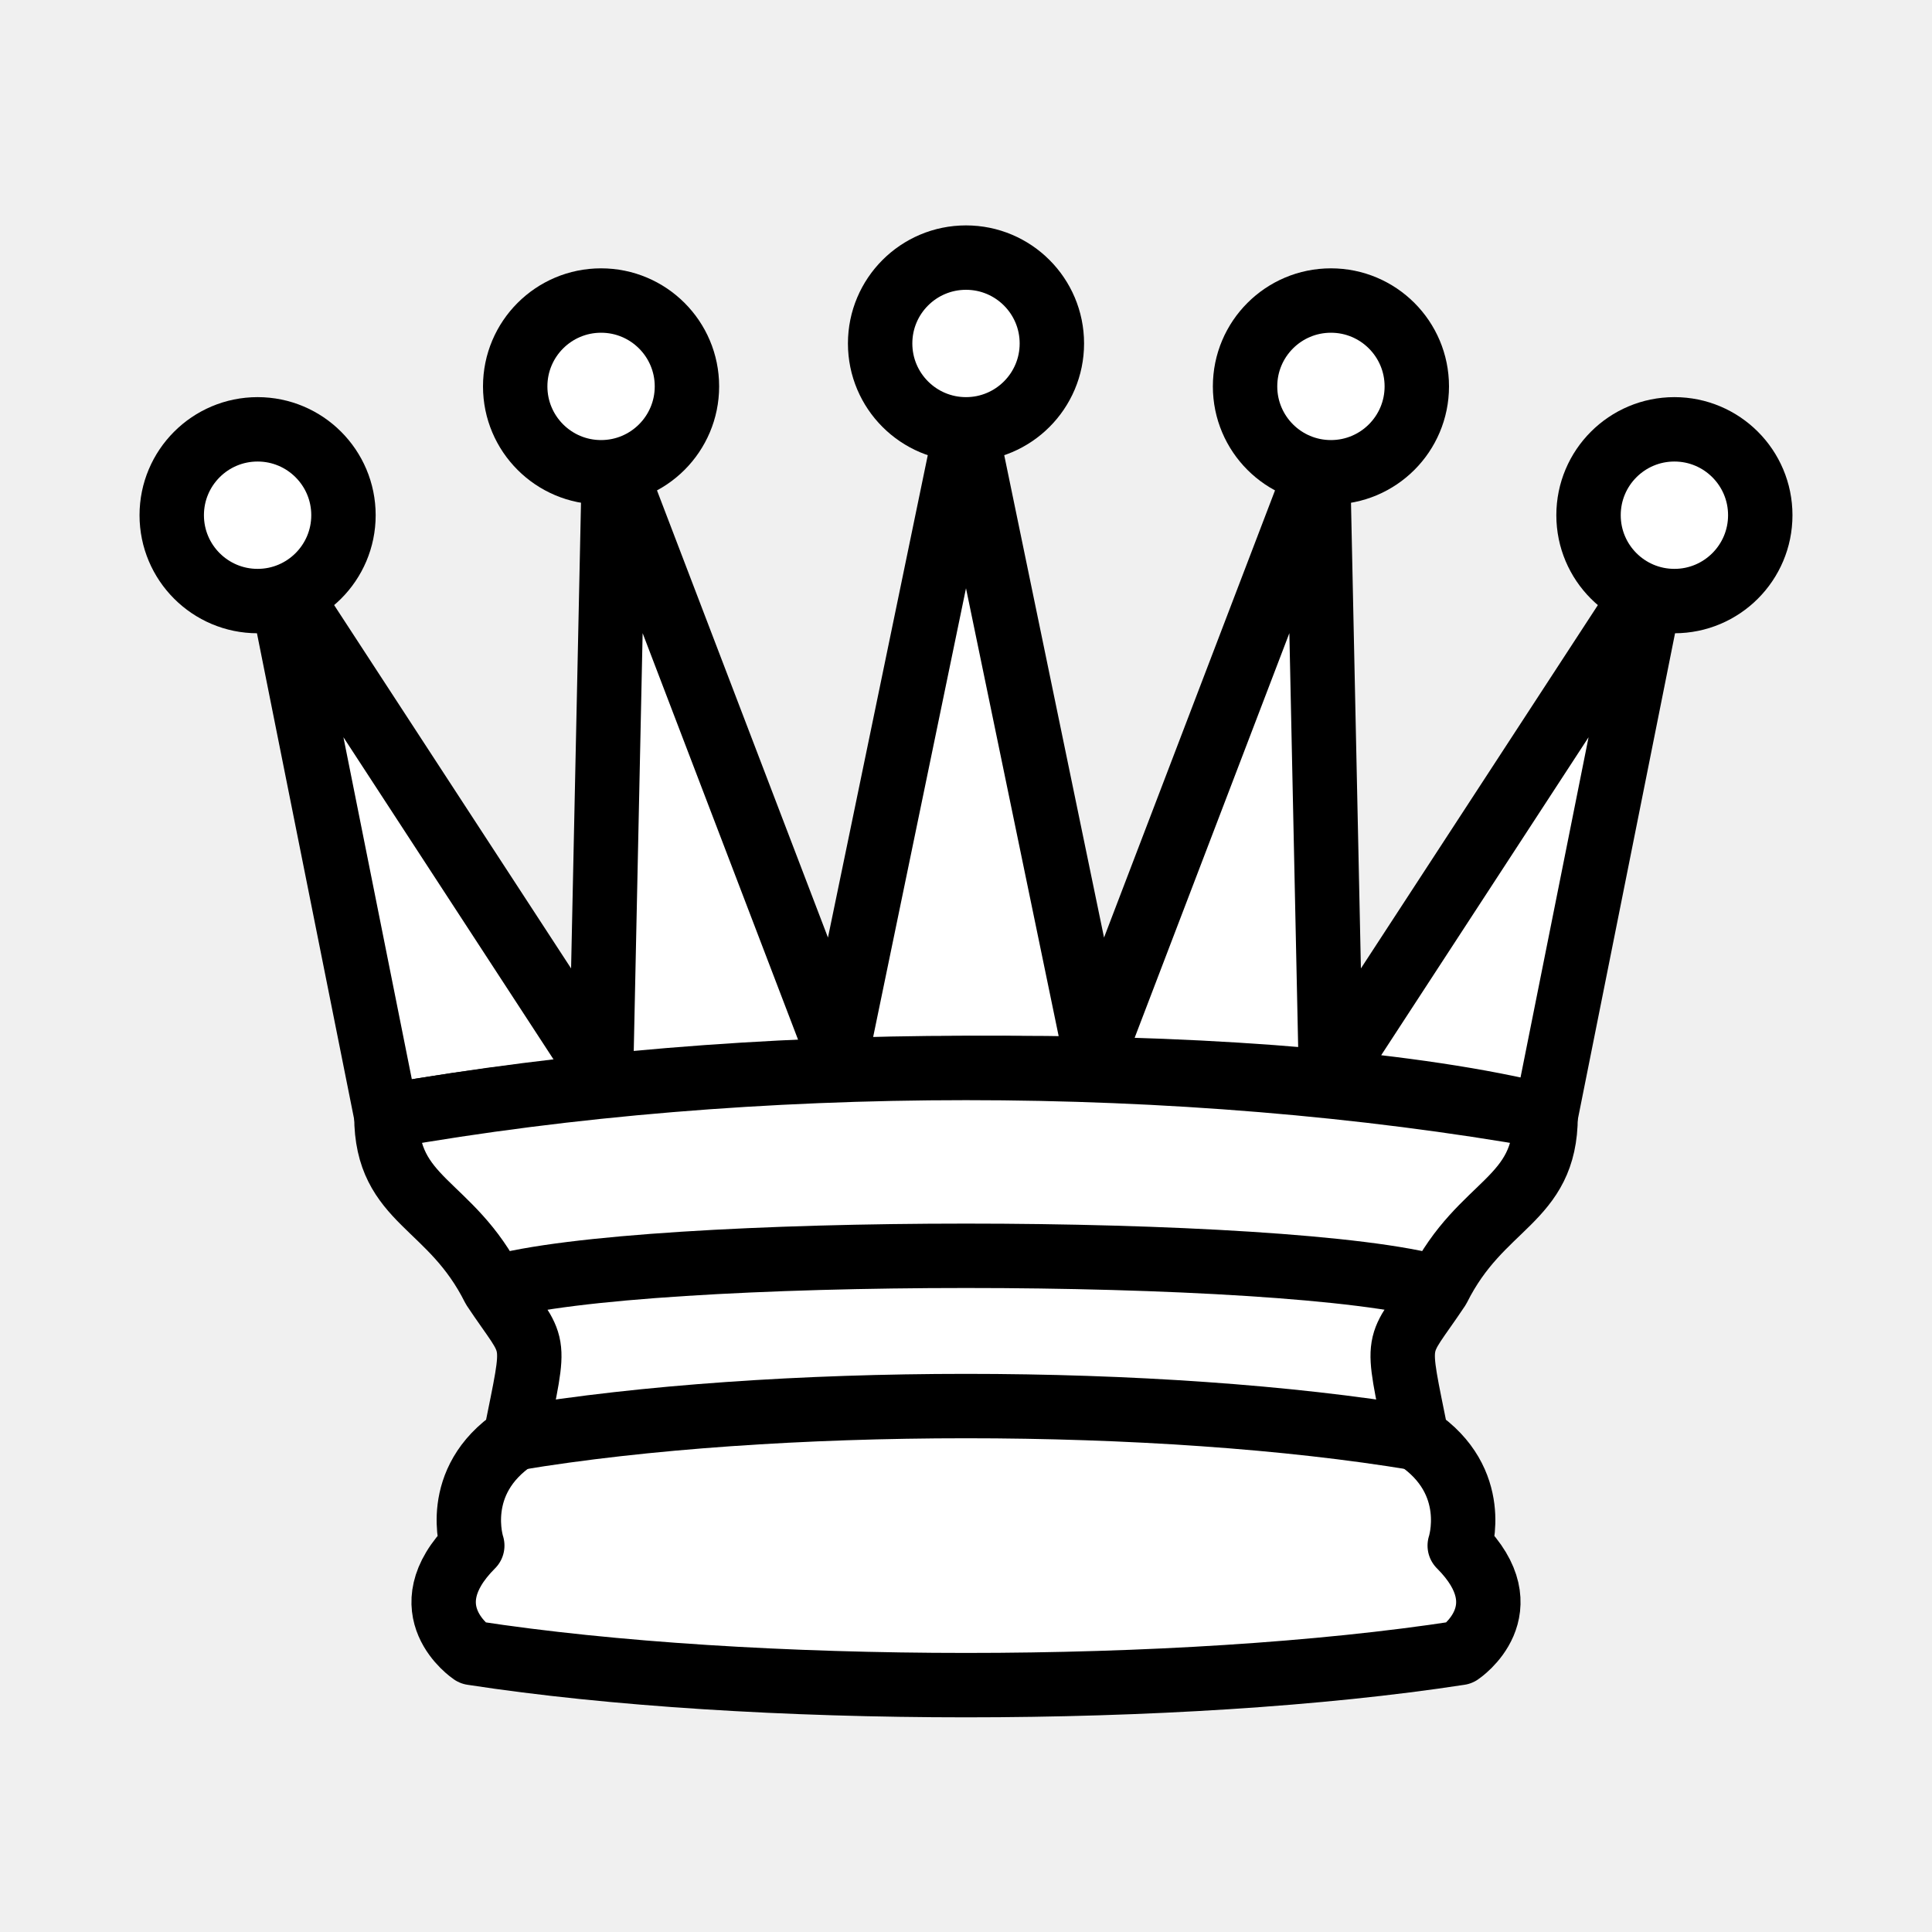
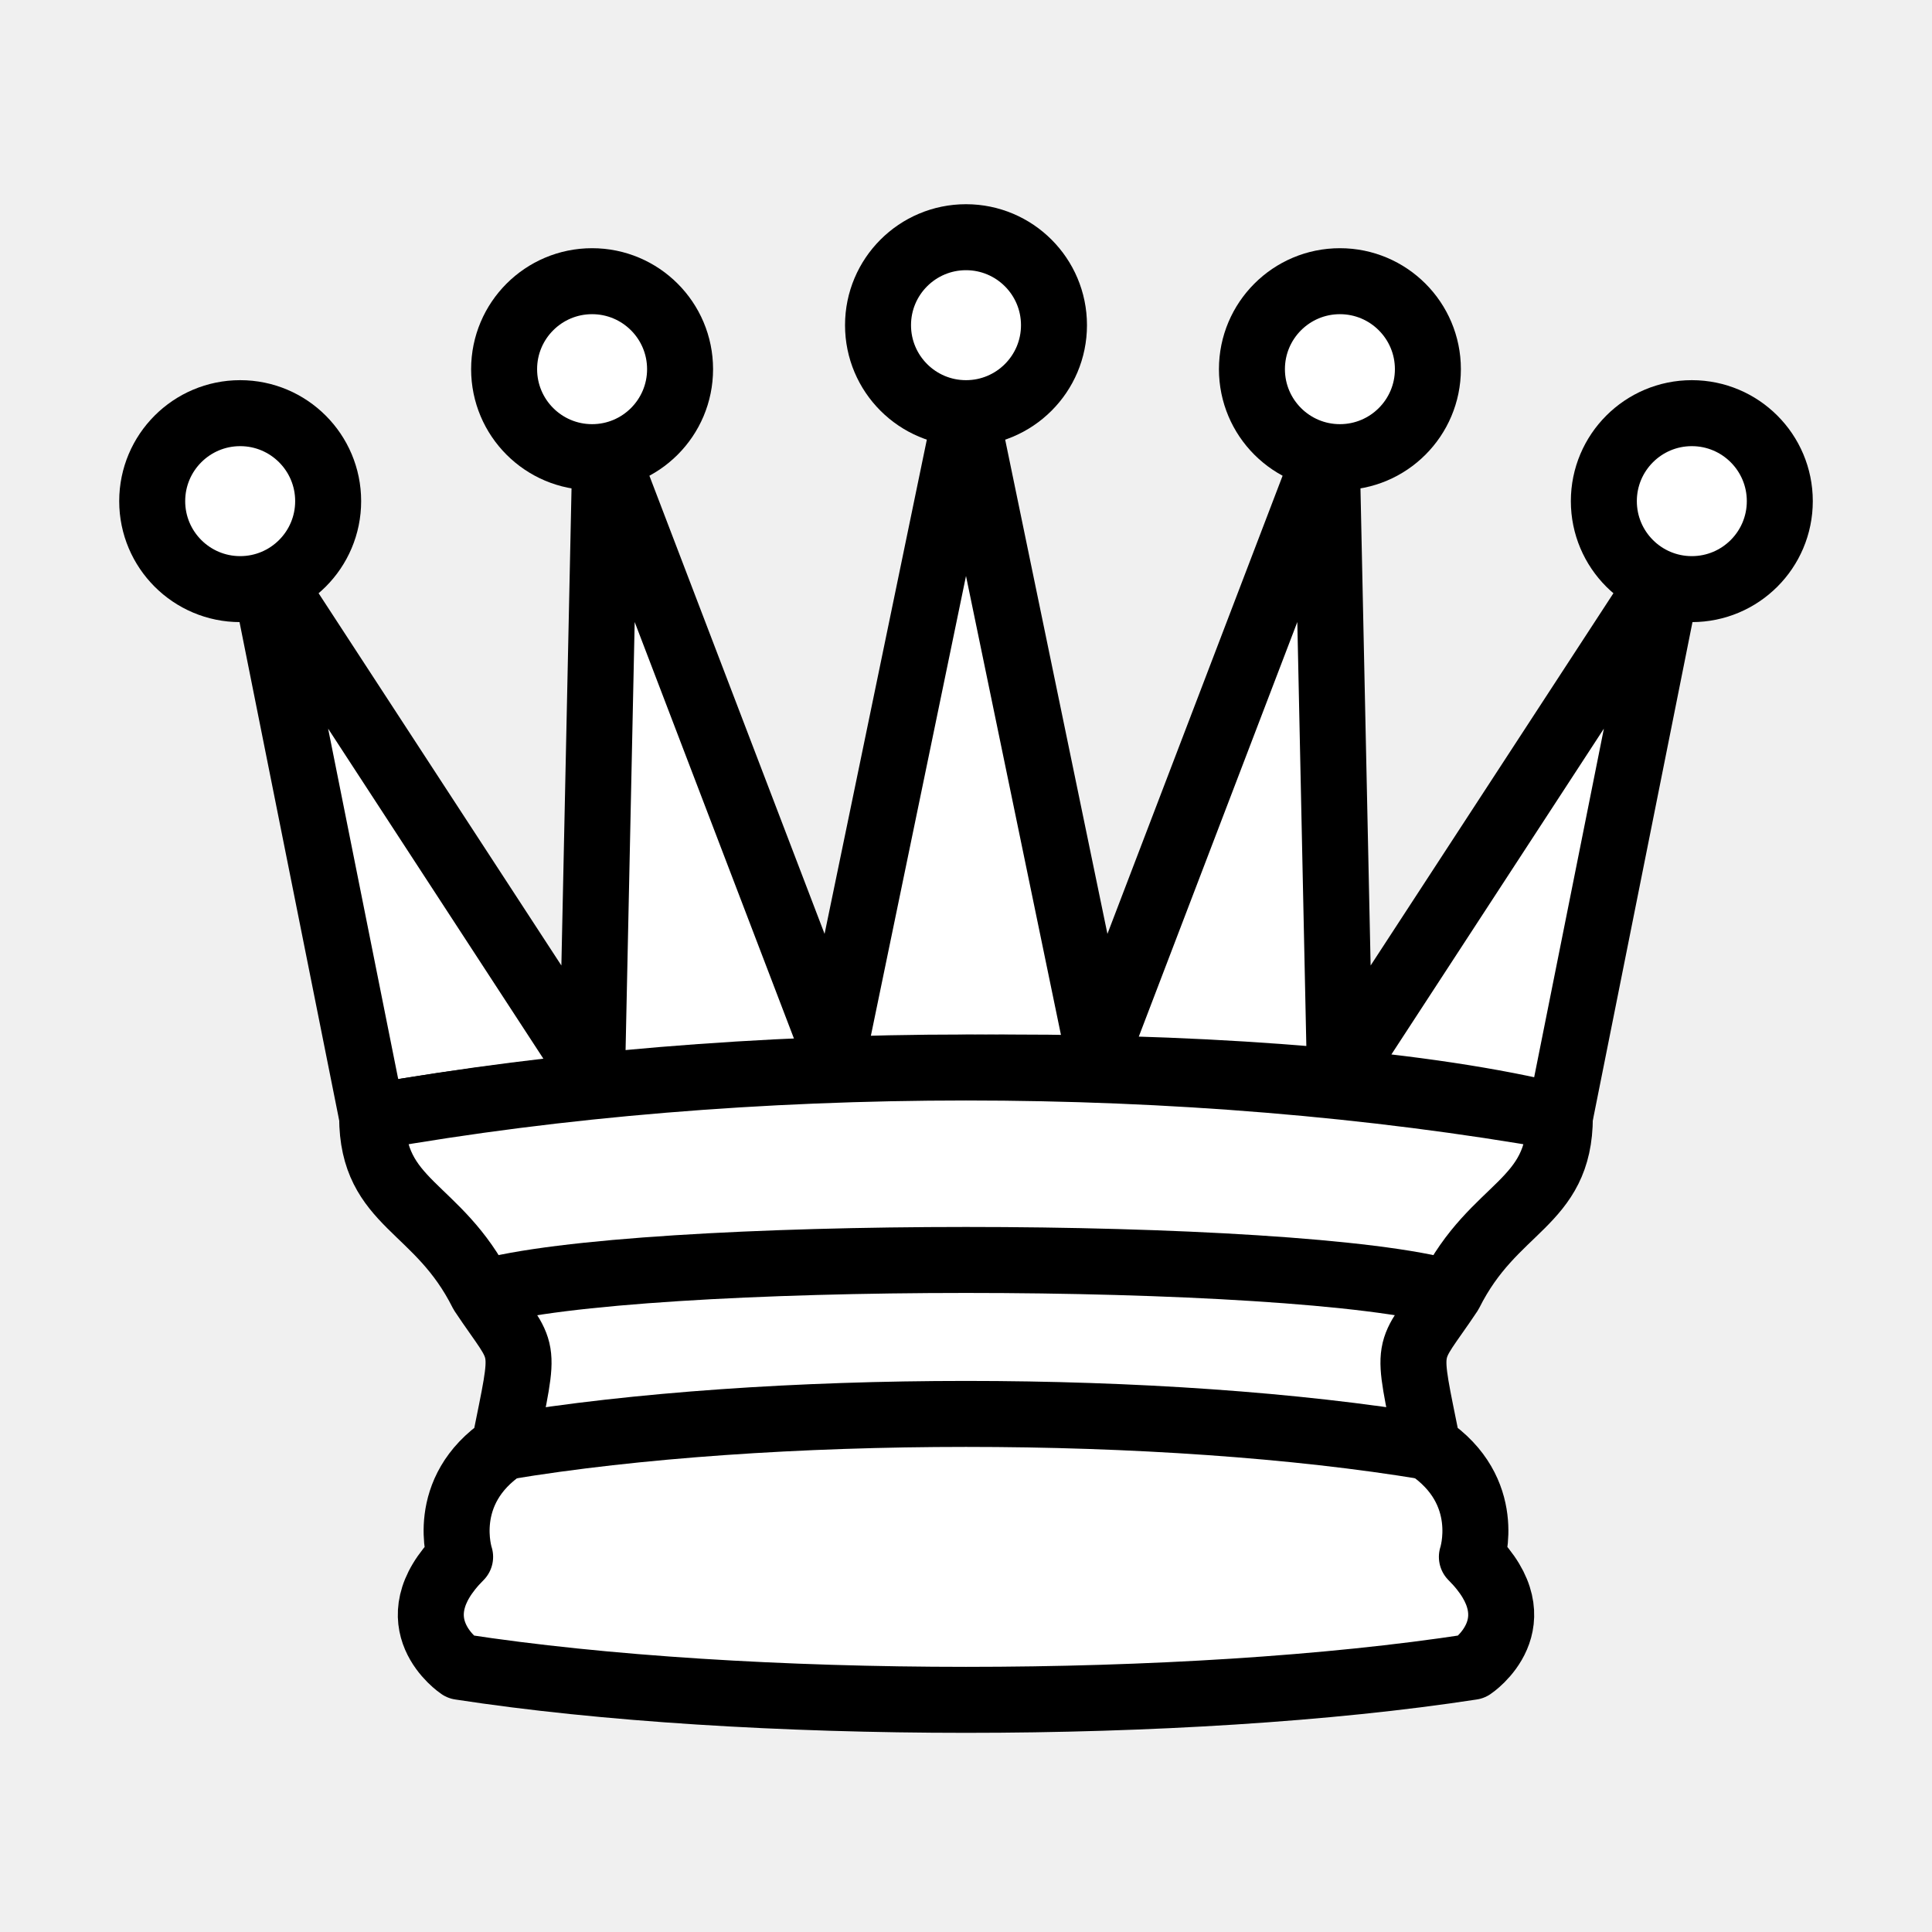
- <svg xmlns="http://www.w3.org/2000/svg" version="1.1" width="45" height="45">
-   <g style="fill:#ffffff;stroke:#000000;stroke-width:1.5;stroke-linejoin:round">
-     <path d="M 9,26 C 17.5,24.5 30,24.5 36,26 L 38.5,13.5 L 31,25 L 30.7,10.9 L 25.5,24.5 L 22.5,10 L 19.5,24.5 L 14.3,10.9 L 14,25 L 6.5,13.5 L 9,26 z" />
-     <path d="M 9,26 C 9,28 10.5,28 11.5,30 C 12.5,31.5 12.5,31 12,33.5 C 10.5,34.5 11,36 11,36 C 9.5,37.5 11,38.5 11,38.5 C 17.5,39.5 27.5,39.5 34,38.5 C 34,38.5 35.5,37.5 34,36 C 34,36 34.5,34.5 33,33.5 C 32.5,31 32.5,31.5 33.5,30 C 34.5,28 36,28 36,26 C 27.5,24.5 17.5,24.5 9,26 z" />
-     <path d="M 11.5,30 C 15,29 30,29 33.5,30" style="fill:none" />
-     <path d="M 12,33.5 C 18,32.5 27,32.5 33,33.5" style="fill:none" />
-     <circle cx="6" cy="12" r="2" />
-     <circle cx="14" cy="9" r="2" />
-     <circle cx="22.5" cy="8" r="2" />
-     <circle cx="31" cy="9" r="2" />
-     <circle cx="39" cy="12" r="2" />
+ <svg xmlns="http://www.w3.org/2000/svg" width="400" height="400" viewBox="0 0 105.833 105.833" version="1.1" id="svg1404" xml:space="preserve">
+   <defs id="defs1401" />
+   <g id="layer1">
+     <g style="fill:#ffffff;stroke:#000000;stroke-width:1.5;stroke-linejoin:round" id="g2194" transform="matrix(2.409687,0,0,2.409687,-1.3013,-1.464306)">
+       <path d="m 9,26 c 8.5,-1.5 21,-1.5 27,0 L 38.5,13.5 31,25 30.7,10.9 25.5,24.5 22.5,10 19.5,24.5 14.3,10.9 14,25 6.5,13.5 Z" id="path2176" />
+       <path d="m 9,26 c 0,2 1.5,2 2.5,4 1,1.5 1,1 0.5,3.5 -1.5,1 -1,2.5 -1,2.5 -1.5,1.5 0,2.5 0,2.5 6.5,1 16.5,1 23,0 0,0 1.5,-1 0,-2.5 0,0 0.5,-1.5 -1,-2.5 -0.5,-2.5 -0.5,-2 0.5,-3.5 1,-2 2.5,-2 2.5,-4 -8.5,-1.5 -18.5,-1.5 -27,0 z" id="path2178" />
+       <path d="M 11.5,30 C 15,29 30,29 33.5,30" style="fill:none" id="path2180" />
+       <path d="m 12,33.5 c 6,-1 15,-1 21,0" style="fill:none" id="path2182" />
+       <circle cx="6" cy="12" r="2" id="circle2184" />
+       <circle cx="14" cy="9" r="2" id="circle2186" />
+       <circle cx="22.5" cy="8" r="2" id="circle2188" />
+       <circle cx="31" cy="9" r="2" id="circle2190" />
+       <circle cx="39" cy="12" r="2" id="circle2192" />
+     </g>
  </g>
</svg>
